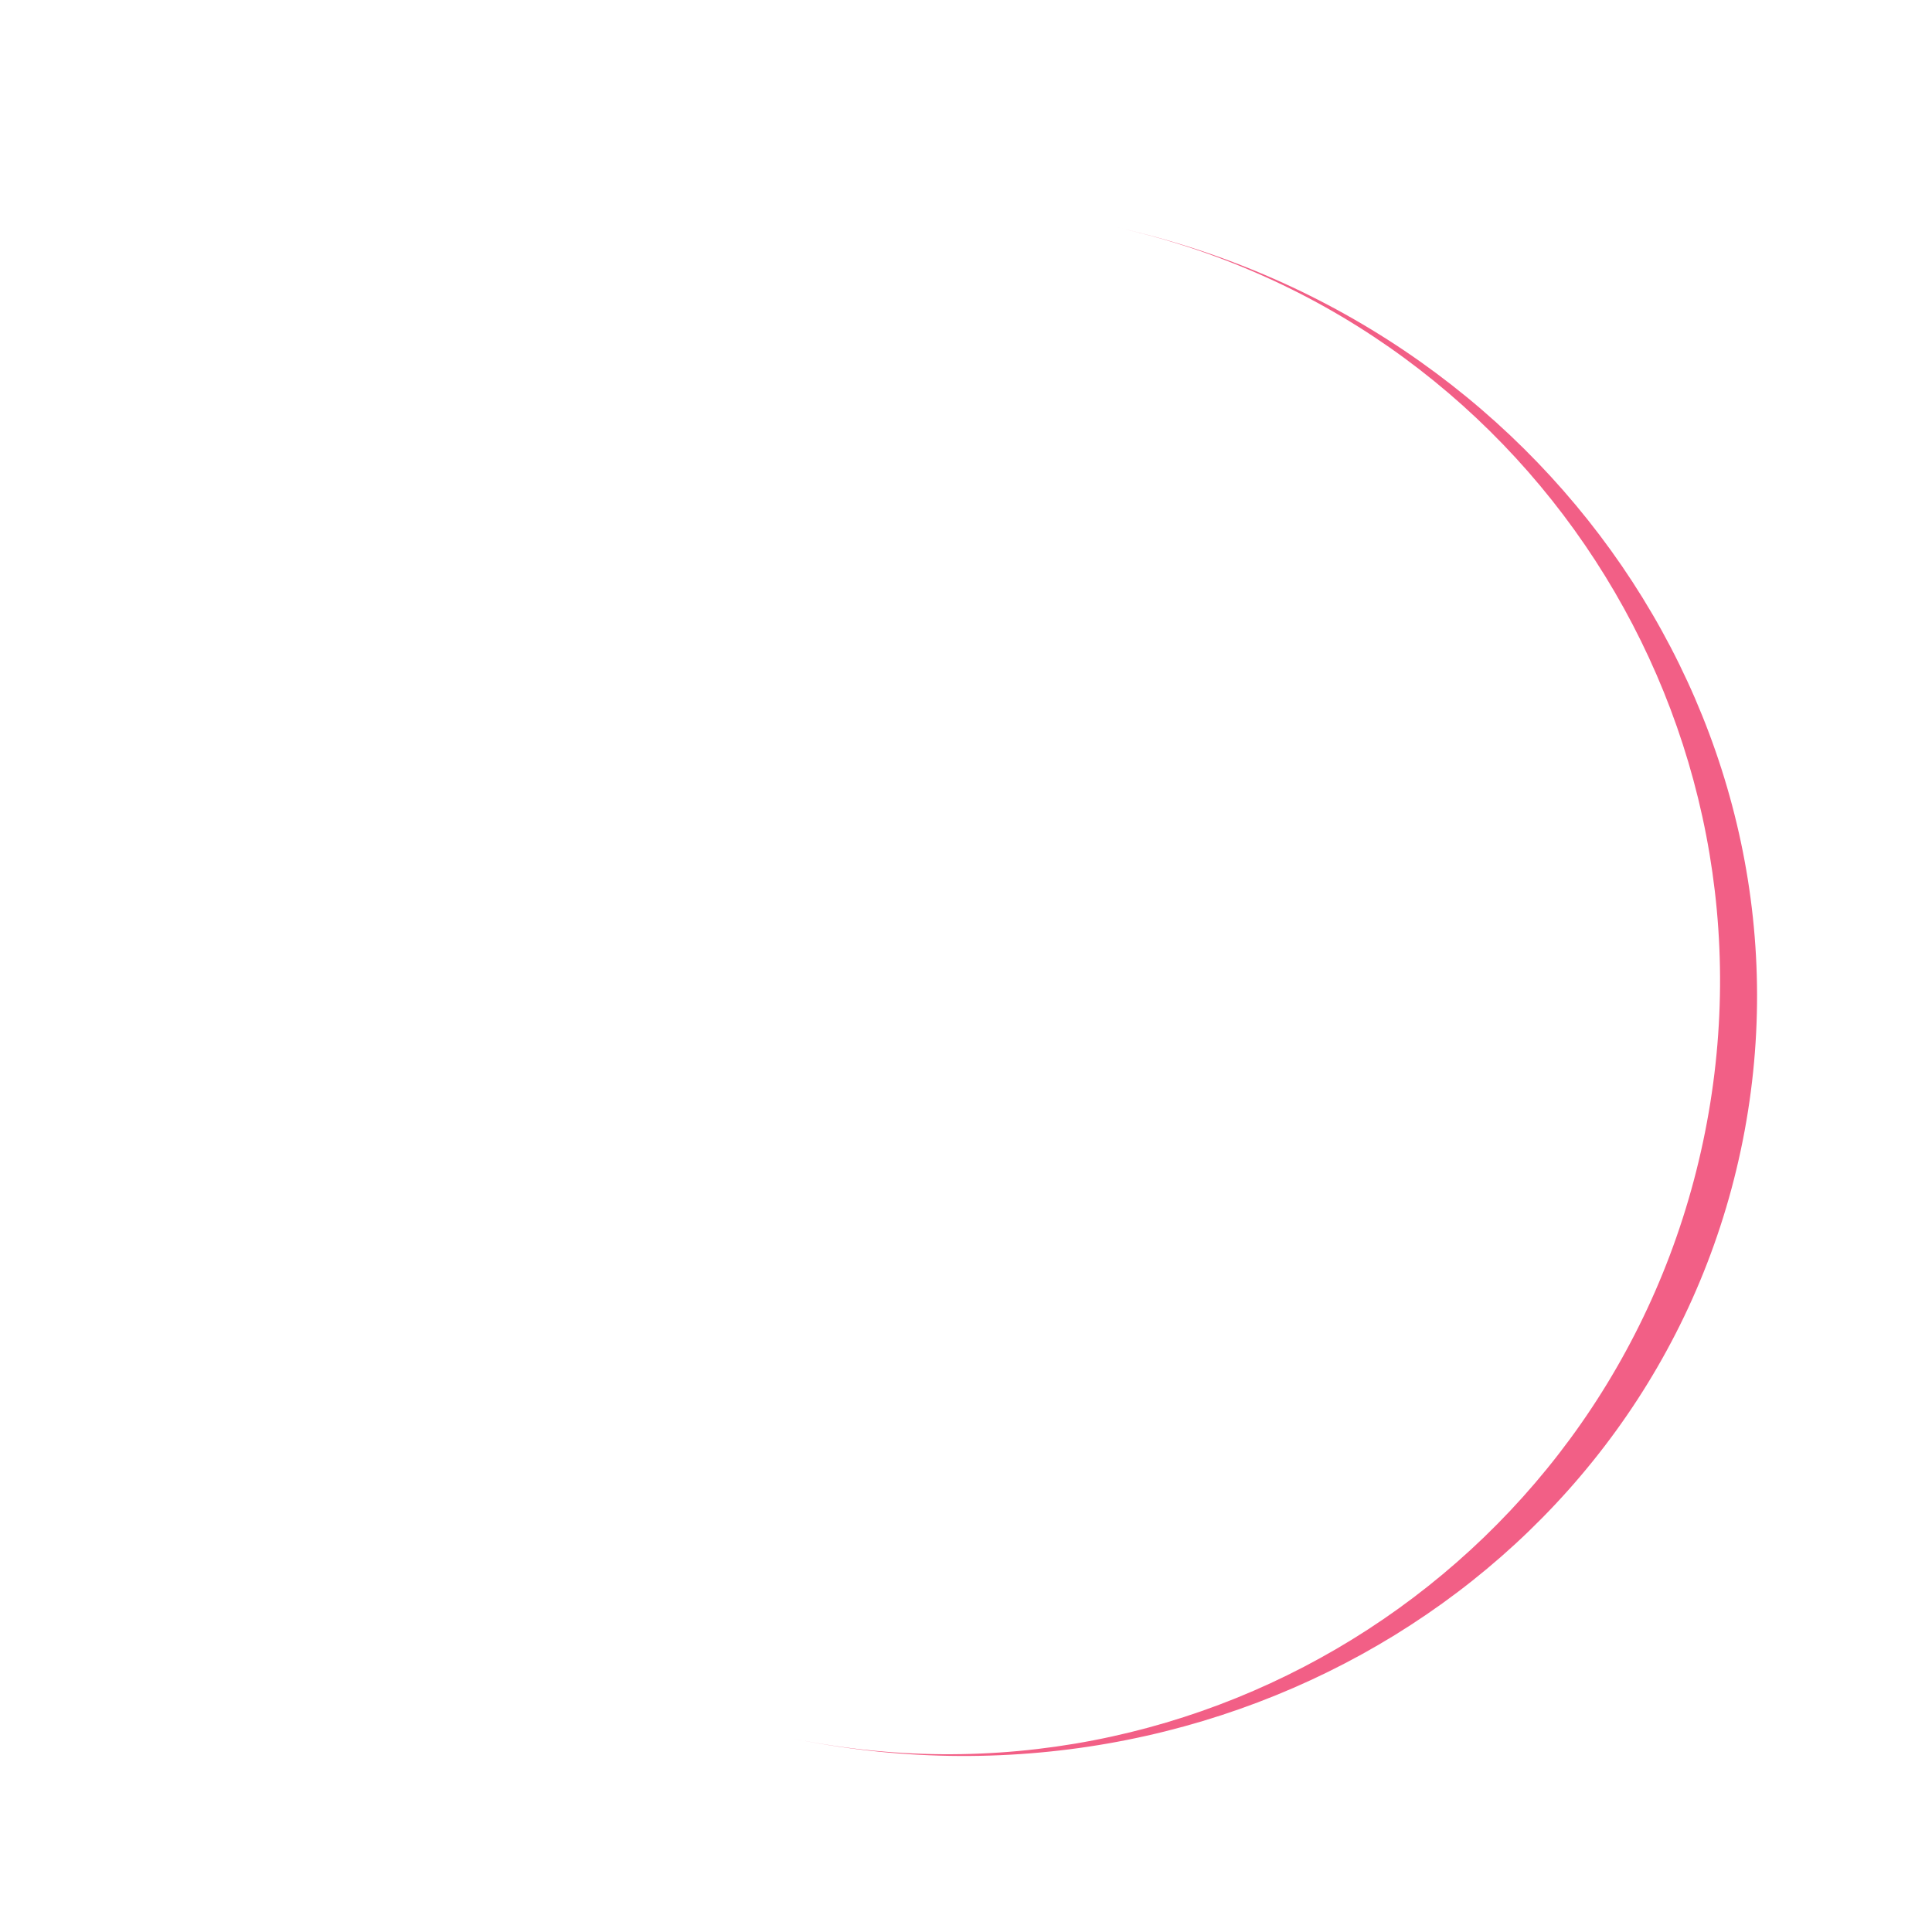
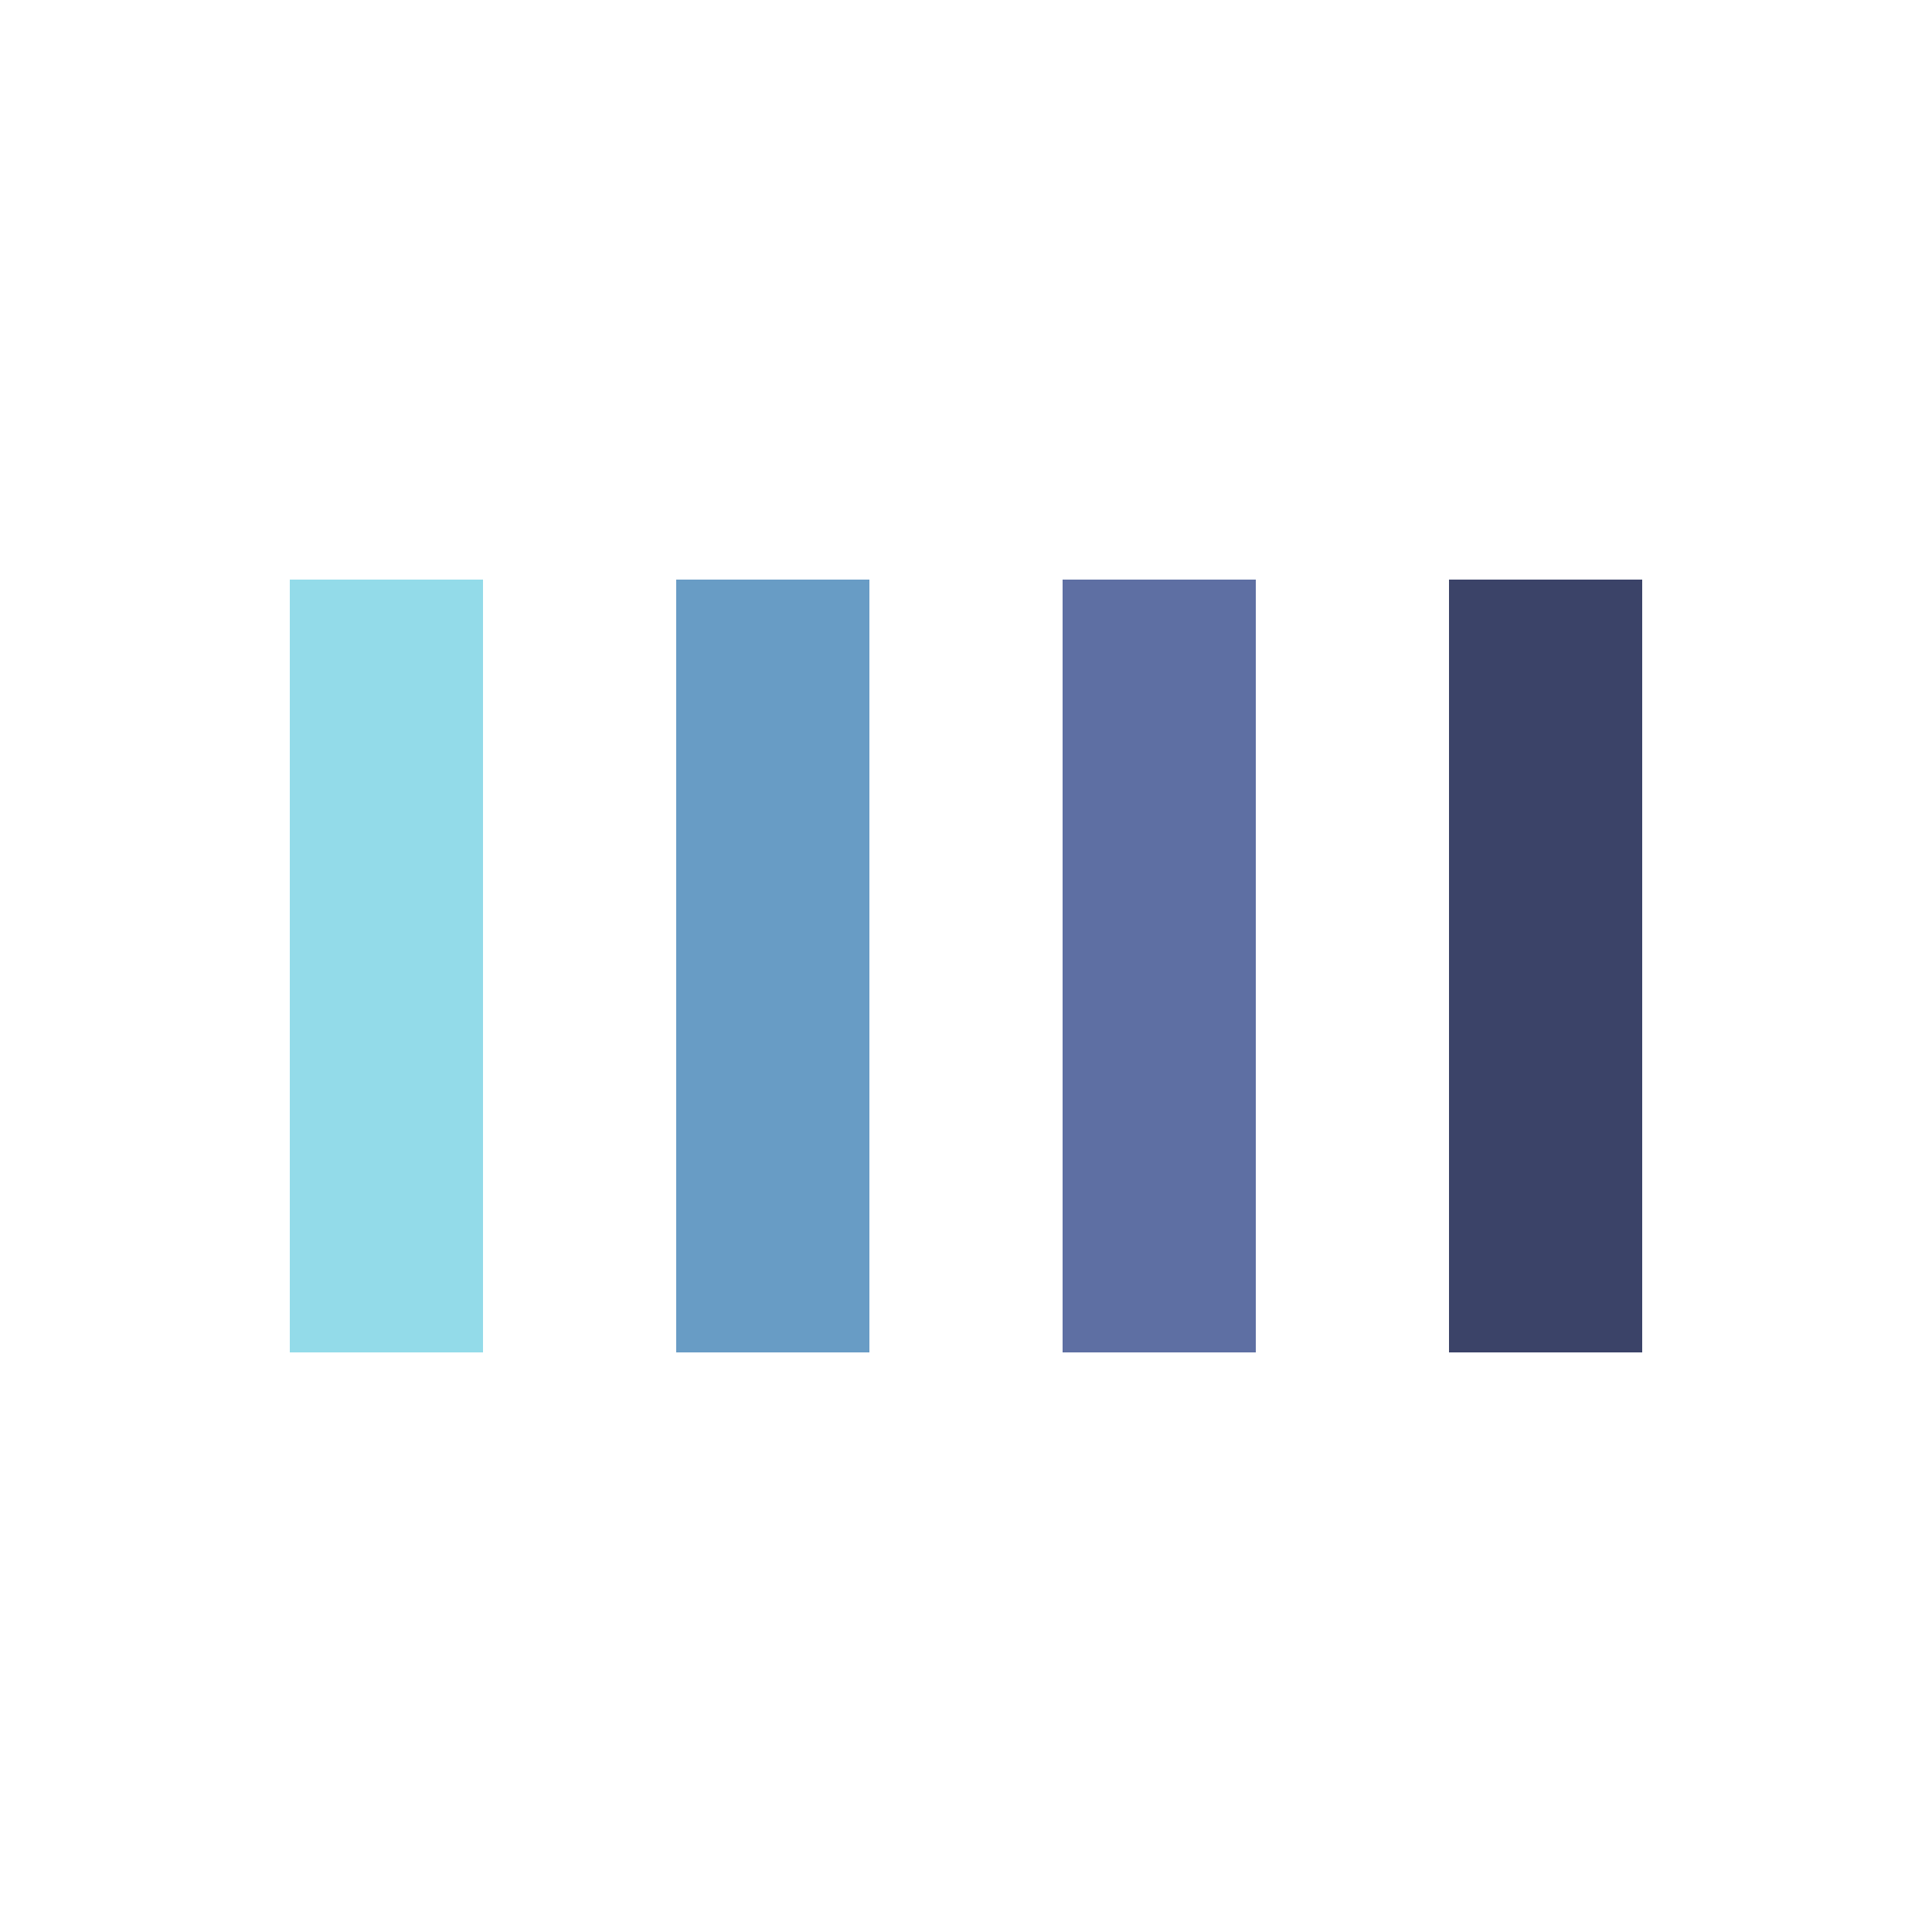
- <svg xmlns="http://www.w3.org/2000/svg" width="200px" height="200px" viewBox="0 0 100 100" preserveAspectRatio="xMidYMid" class="lds-eclipse" style="animation-play-state: running; animation-delay: 0s; background: none;">
-   <path ng-attr-d="{{config.pathCmd}}" ng-attr-fill="{{config.color}}" stroke="none" d="M10 50A40 40 0 0 0 90 50A40 42 0 0 1 10 50" fill="#f25f86" transform="rotate(282 50 51)" style="animation-play-state: running; animation-delay: 0s;">
-     <animateTransform attributeName="transform" type="rotate" calcMode="linear" values="0 50 51;360 50 51" keyTimes="0;1" dur="1s" begin="0s" repeatCount="indefinite" style="animation-play-state: running; animation-delay: 0s;" />
-   </path>
+ <svg xmlns="http://www.w3.org/2000/svg" width="200px" height="200px" viewBox="0 0 100 100" preserveAspectRatio="xMidYMid" class="lds-bars" style="background: none;">
+   <rect ng-attr-x="{{config.x1}}" y="30" ng-attr-width="{{config.width}}" height="40" fill="#93dbe9" x="15" width="10">
+     <animate attributeName="opacity" calcMode="spline" values="1;0.2;1" keyTimes="0;0.5;1" dur="1" keySplines="0.5 0 0.5 1;0.5 0 0.5 1" begin="-0.6s" repeatCount="indefinite" />
+   </rect>
+   <rect ng-attr-x="{{config.x2}}" y="30" ng-attr-width="{{config.width}}" height="40" fill="#689cc5" x="35" width="10">
+     <animate attributeName="opacity" calcMode="spline" values="1;0.2;1" keyTimes="0;0.5;1" dur="1" keySplines="0.5 0 0.5 1;0.5 0 0.5 1" begin="-0.4s" repeatCount="indefinite" />
+   </rect>
+   <rect ng-attr-x="{{config.x3}}" y="30" ng-attr-width="{{config.width}}" height="40" fill="#5e6fa3" x="55" width="10">
+     <animate attributeName="opacity" calcMode="spline" values="1;0.2;1" keyTimes="0;0.5;1" dur="1" keySplines="0.5 0 0.5 1;0.5 0 0.5 1" begin="-0.2s" repeatCount="indefinite" />
+   </rect>
+   <rect ng-attr-x="{{config.x4}}" y="30" ng-attr-width="{{config.width}}" height="40" fill="#3b4368" x="75" width="10">
+     <animate attributeName="opacity" calcMode="spline" values="1;0.2;1" keyTimes="0;0.5;1" dur="1" keySplines="0.5 0 0.5 1;0.5 0 0.5 1" begin="0s" repeatCount="indefinite" />
+   </rect>
</svg>
